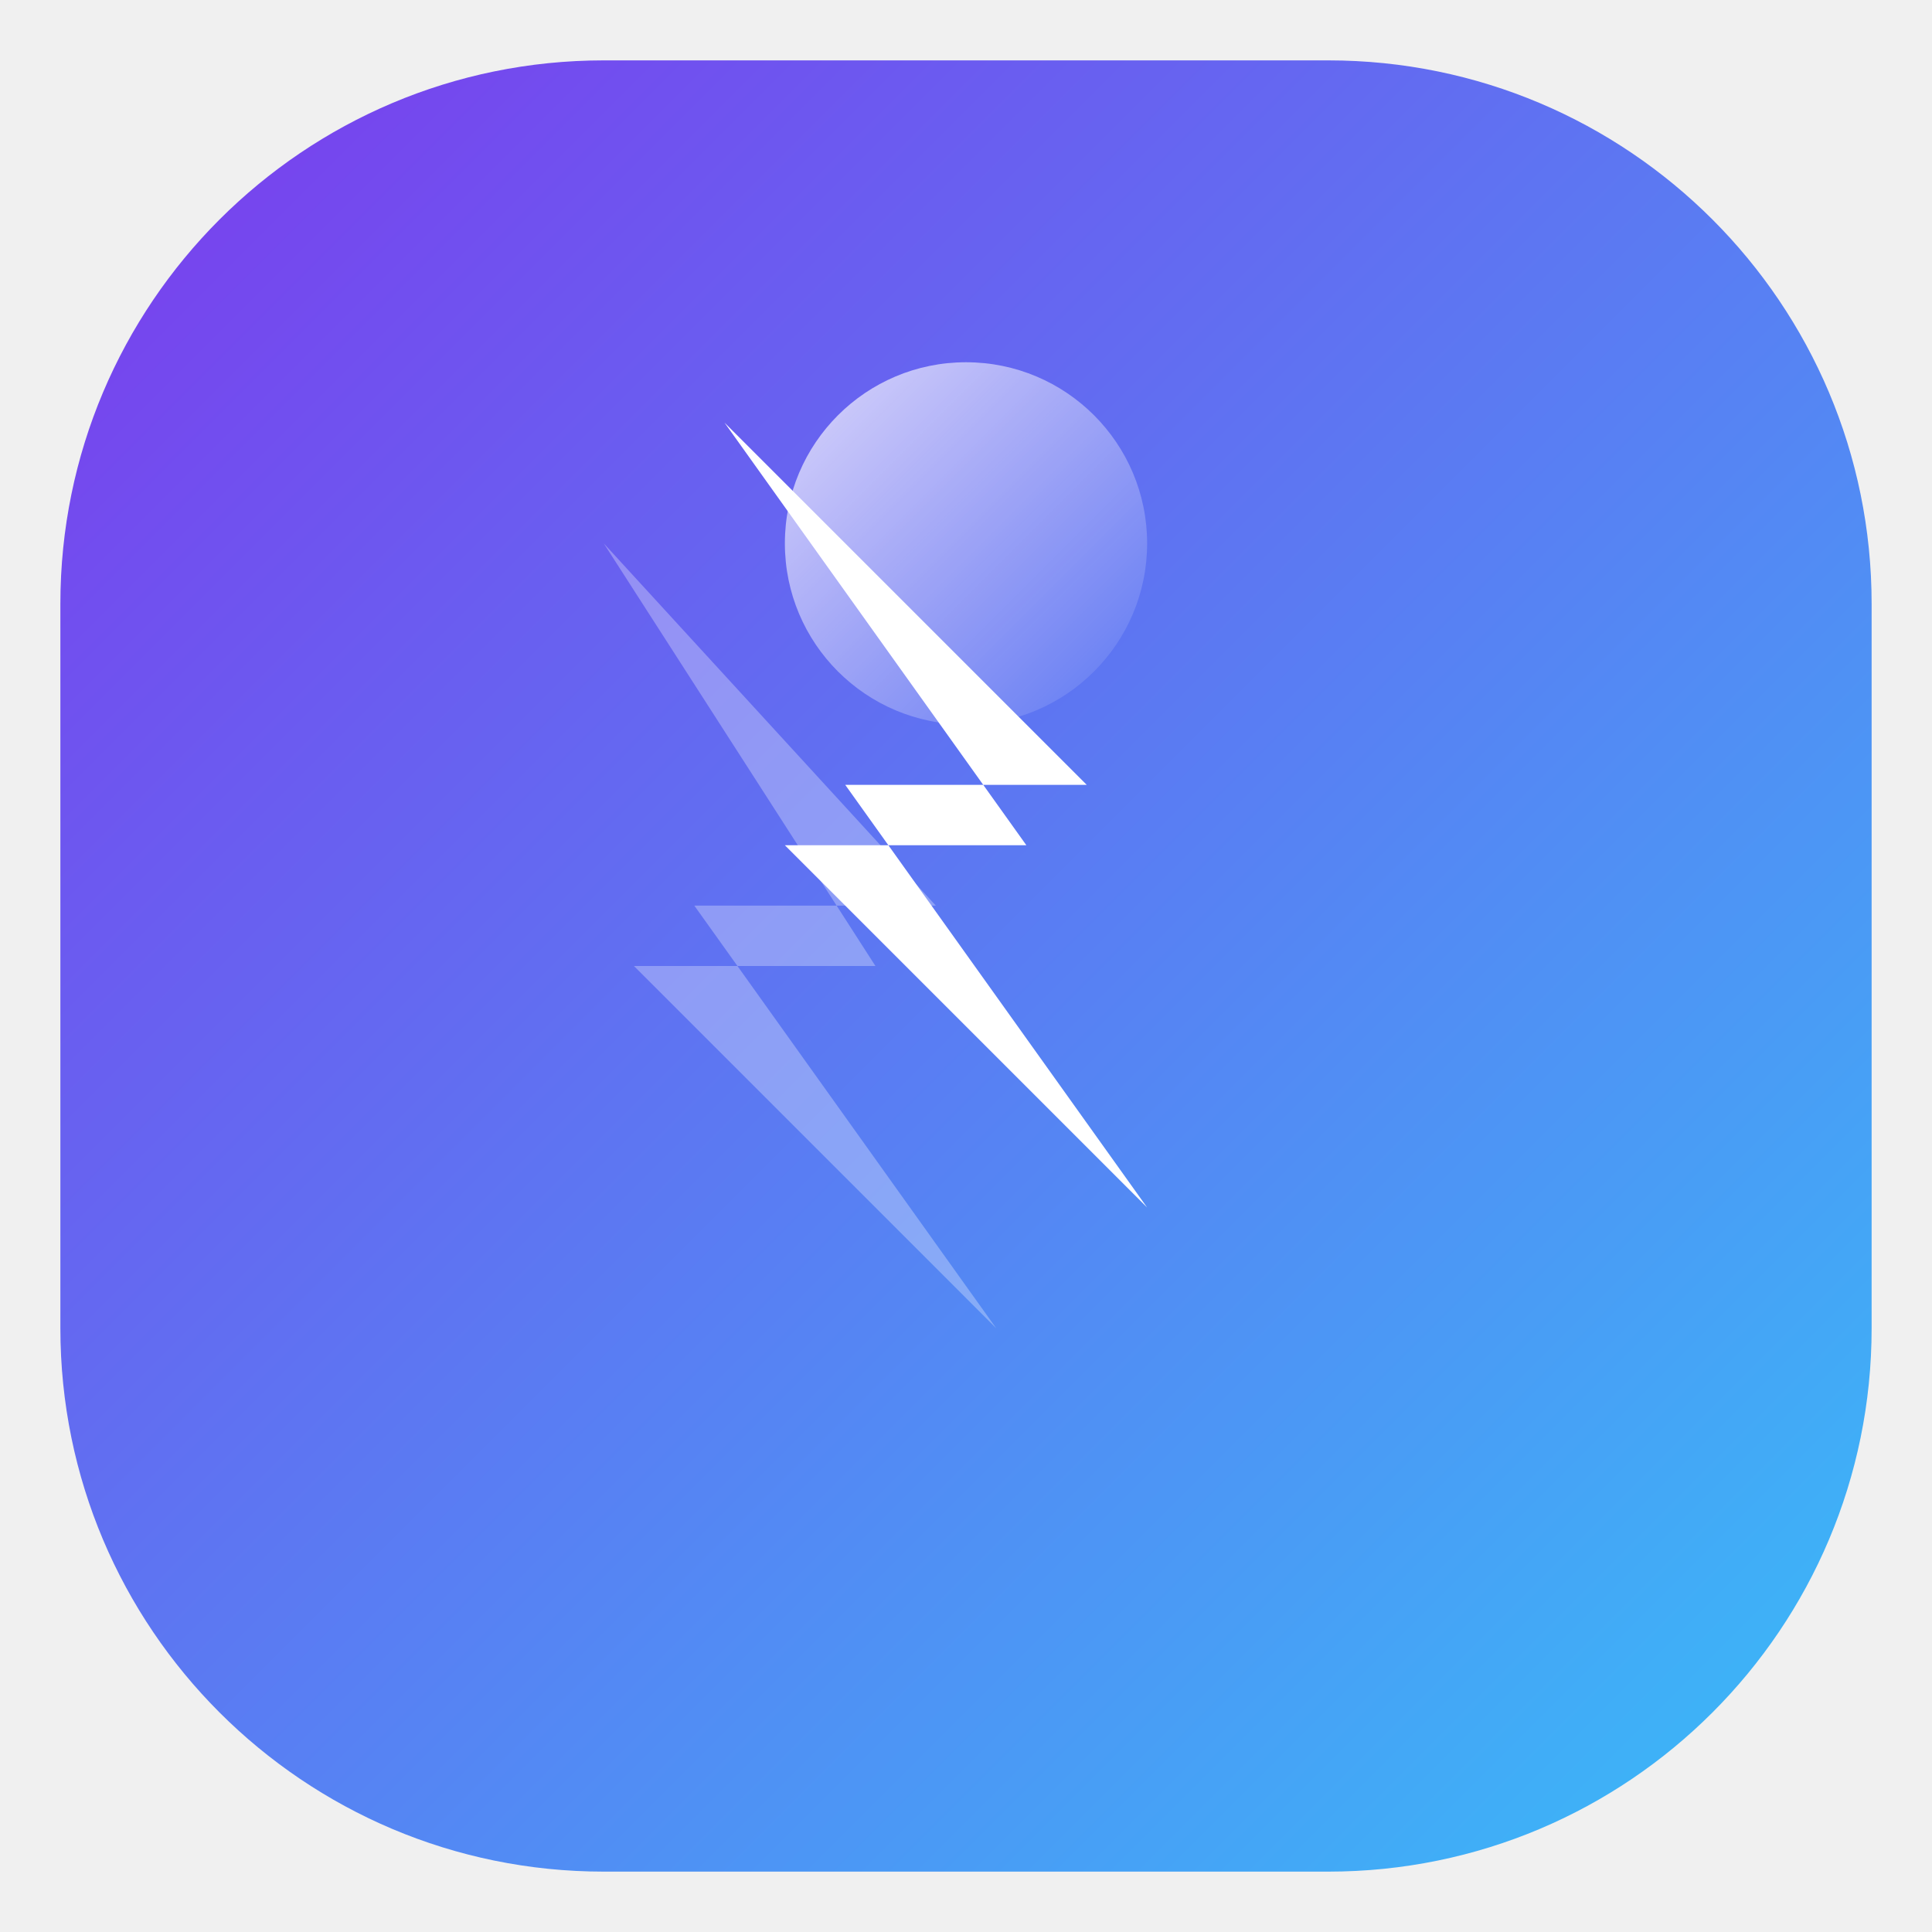
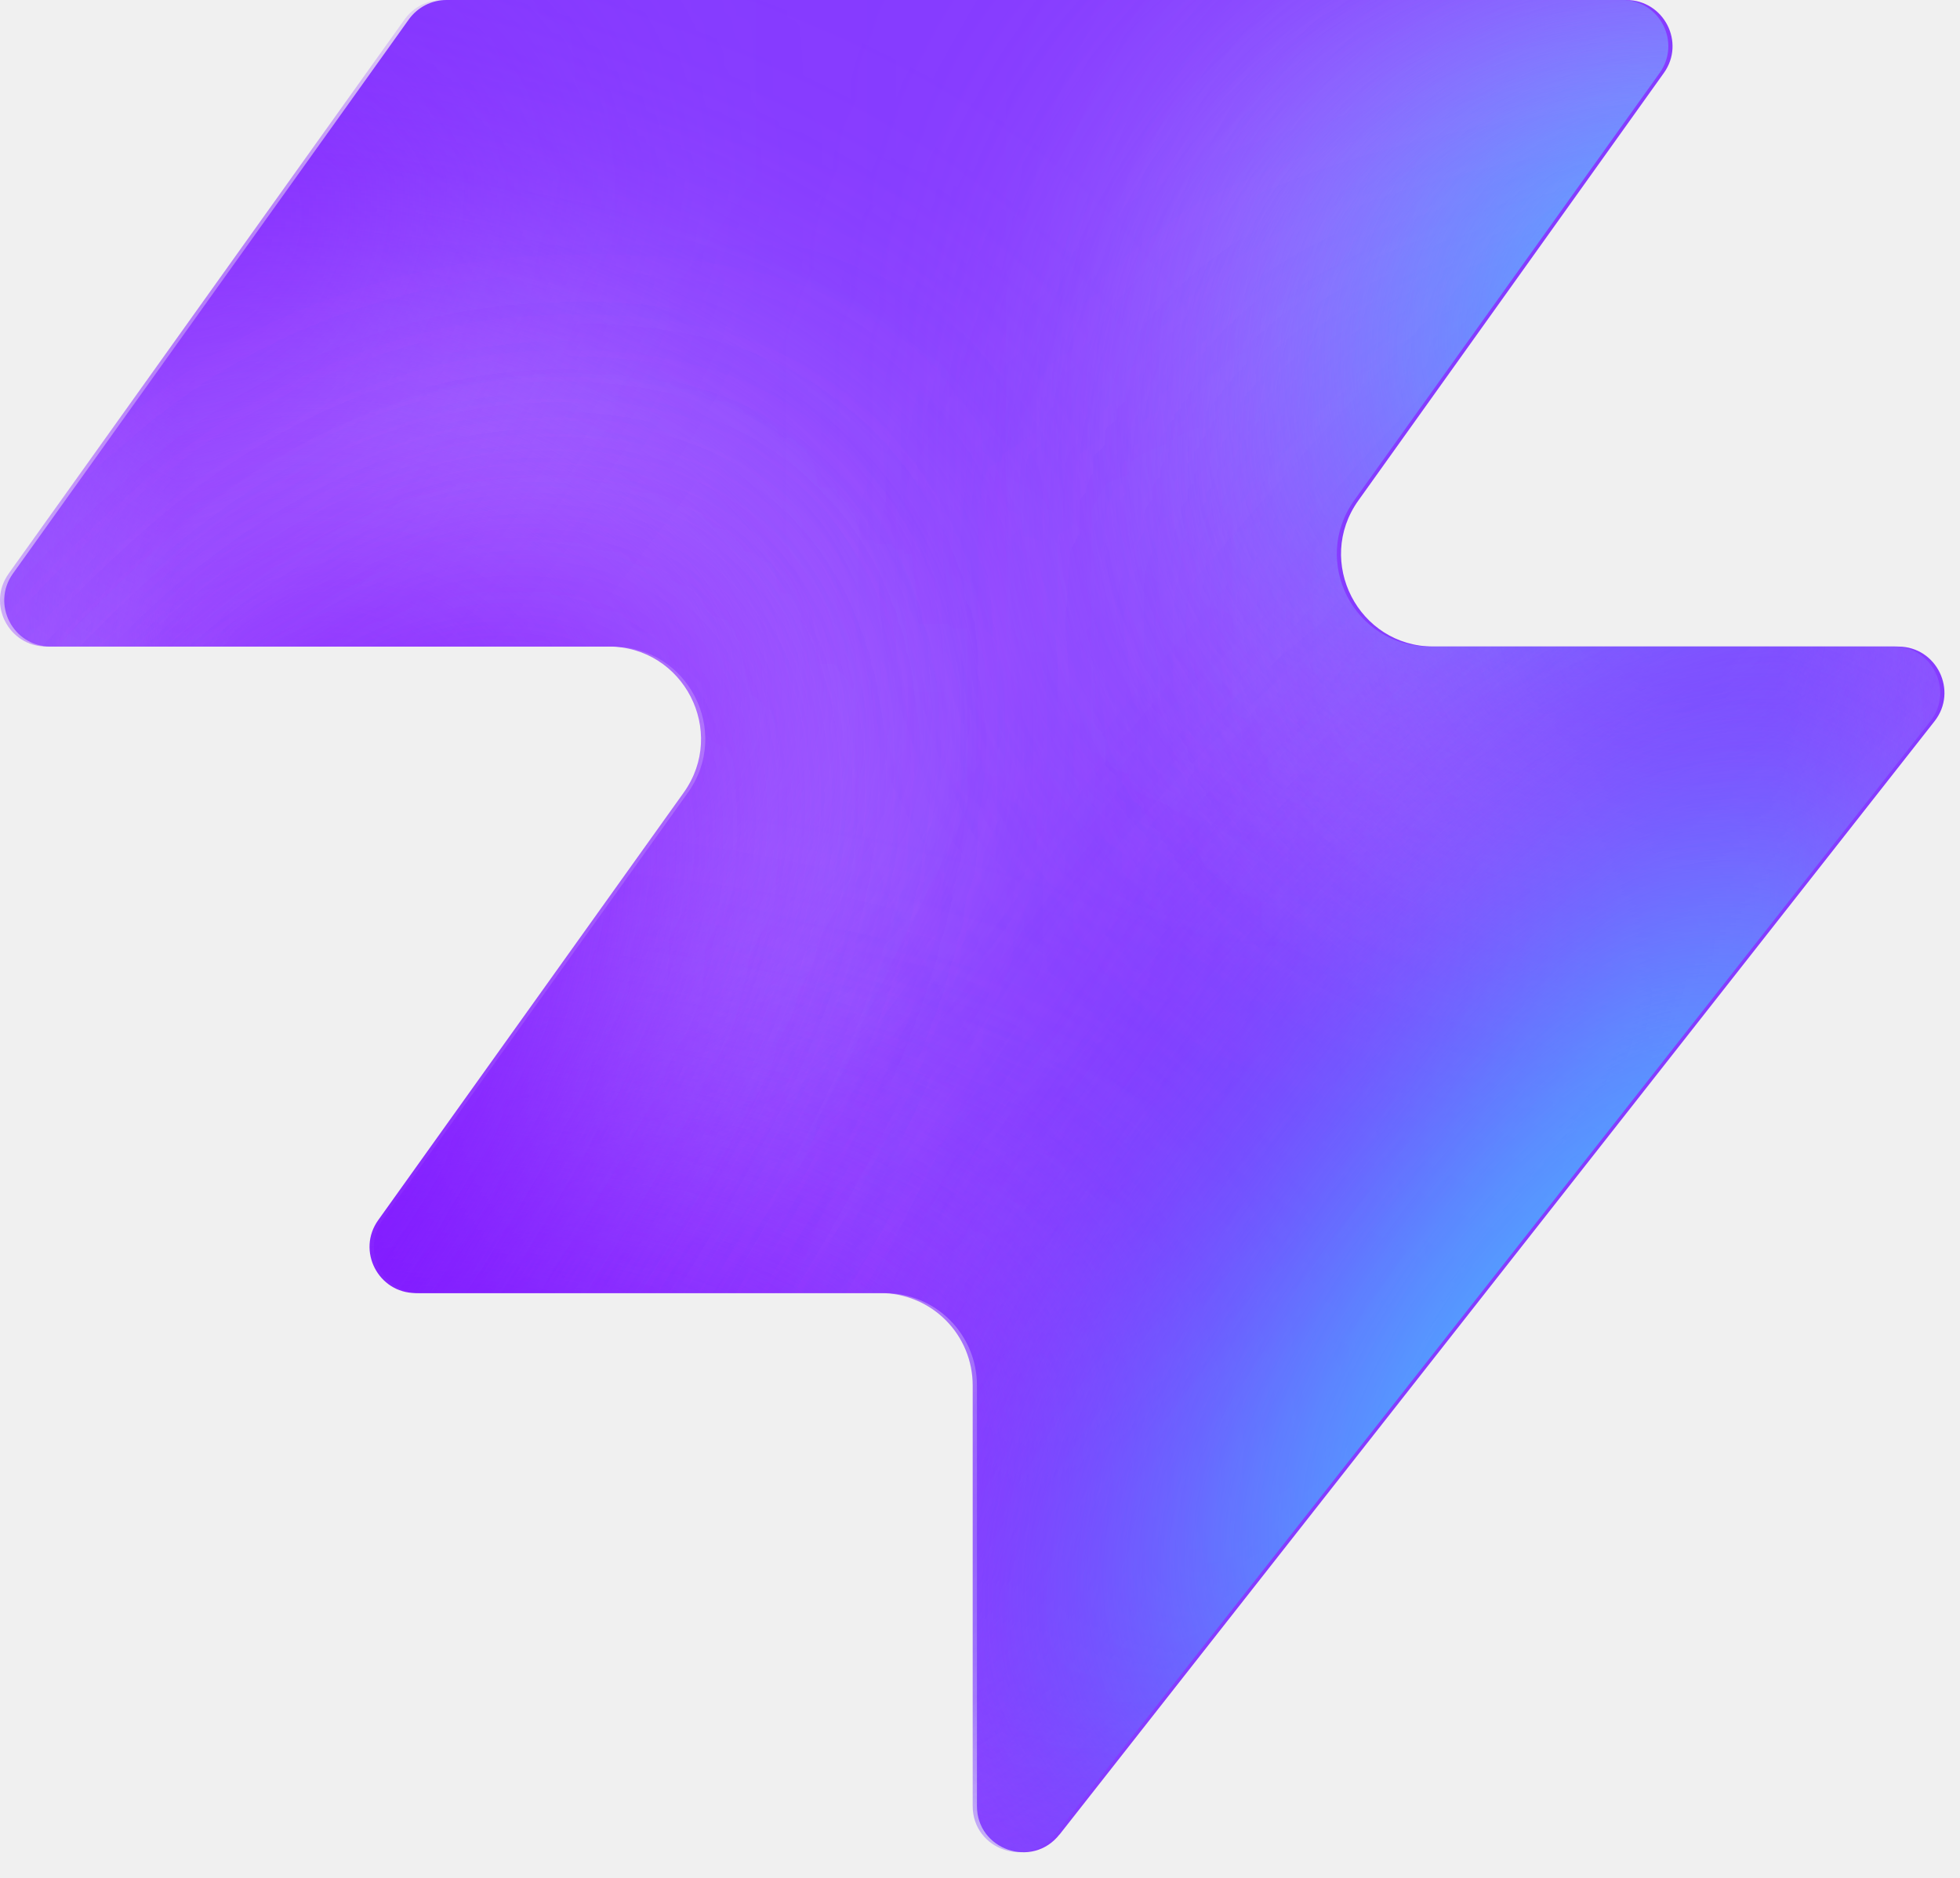
- <svg xmlns="http://www.w3.org/2000/svg" width="64" height="64" viewBox="0 0 64 64" fill="none">
+ <svg xmlns="http://www.w3.org/2000/svg" width="48" height="46" fill="none" viewBox="0 0 48 46">
+   <path fill="#863bff" d="M25.946 44.938c-.664.845-2.021.375-2.021-.698V33.937a2.26 2.26 0 0 0-2.262-2.262H10.287c-.92 0-1.456-1.04-.92-1.788l7.48-10.471c1.07-1.497 0-3.578-1.842-3.578H1.237c-.92 0-1.456-1.04-.92-1.788L10.013.474c.214-.297.556-.474.92-.474h28.894c.92 0 1.456 1.04.92 1.788l-7.48 10.471c-1.07 1.498 0 3.579 1.842 3.579h11.377c.943 0 1.473 1.088.89 1.83L25.947 44.94z" style="fill:#863bff;fill:color(display-p3 .525 .23 1);fill-opacity:1" />
+   <mask id="a" width="48" height="46" x="0" y="0" maskUnits="userSpaceOnUse" style="mask-type:alpha">
+     <path fill="#000" d="M25.842 44.938c-.664.844-2.021.375-2.021-.698V33.937a2.26 2.26 0 0 0-2.262-2.262H10.183c-.92 0-1.456-1.04-.92-1.788l7.48-10.471c1.07-1.498 0-3.579-1.842-3.579H1.133c-.92 0-1.456-1.04-.92-1.787L9.91.473c.214-.297.556-.474.92-.474h28.894c.92 0 1.456 1.04.92 1.788l-7.48 10.471c-1.07 1.498 0 3.578 1.842 3.578h11.377c.943 0 1.473 1.088.89 1.832L25.843 44.94z" style="fill:#000;fill-opacity:1" />
+   </mask>
+   <g mask="url(#a)">
+     <g filter="url(#b)">
+       <ellipse cx="5.508" cy="14.704" fill="#ede6ff" rx="5.508" ry="14.704" style="fill:#ede6ff;fill:color(display-p3 .927 .903 1);fill-opacity:1" transform="matrix(.00324 1 1 -.00324 -4.47 31.516)" />
+     </g>
+     <g filter="url(#c)">
+       <ellipse cx="10.399" cy="29.851" fill="#ede6ff" rx="10.399" ry="29.851" style="fill:#ede6ff;fill:color(display-p3 .927 .903 1);fill-opacity:1" transform="matrix(.00324 1 1 -.00324 -39.328 7.883)" />
+     </g>
+     <g filter="url(#d)">
+       <ellipse cx="5.508" cy="30.487" fill="#7e14ff" rx="5.508" ry="30.487" style="fill:#7e14ff;fill:color(display-p3 .492 .077 1);fill-opacity:1" transform="rotate(89.814 -25.913 -14.639)scale(1 -1)" />
+     </g>
+     <g filter="url(#e)">
+       <ellipse cx="5.508" cy="30.599" fill="#7e14ff" rx="5.508" ry="30.599" style="fill:#7e14ff;fill:color(display-p3 .492 .077 1);fill-opacity:1" transform="rotate(89.814 -32.644 -3.334)scale(1 -1)" />
+     </g>
+     <g filter="url(#f)">
+       <ellipse cx="5.508" cy="30.599" fill="#7e14ff" rx="5.508" ry="30.599" style="fill:#7e14ff;fill:color(display-p3 .492 .077 1);fill-opacity:1" transform="matrix(.00324 1 1 -.00324 -34.34 30.47)" />
+     </g>
+     <g filter="url(#g)">
+       <ellipse cx="14.072" cy="22.078" fill="#ede6ff" rx="14.072" ry="22.078" style="fill:#ede6ff;fill:color(display-p3 .927 .903 1);fill-opacity:1" transform="rotate(93.35 24.506 48.493)scale(-1 1)" />
+     </g>
+     <g filter="url(#h)">
+       <ellipse cx="3.47" cy="21.501" fill="#7e14ff" rx="3.47" ry="21.501" style="fill:#7e14ff;fill:color(display-p3 .492 .077 1);fill-opacity:1" transform="rotate(89.009 28.708 47.59)scale(-1 1)" />
+     </g>
+     <g filter="url(#i)">
+       <ellipse cx="3.47" cy="21.501" fill="#7e14ff" rx="3.47" ry="21.501" style="fill:#7e14ff;fill:color(display-p3 .492 .077 1);fill-opacity:1" transform="rotate(89.009 28.708 47.59)scale(-1 1)" />
+     </g>
+     <g filter="url(#j)">
+       <ellipse cx=".387" cy="8.972" fill="#7e14ff" rx="4.407" ry="29.108" style="fill:#7e14ff;fill:color(display-p3 .492 .077 1);fill-opacity:1" transform="rotate(39.51 .387 8.972)" />
+     </g>
+     <g filter="url(#k)">
+       <ellipse cx="47.523" cy="-6.092" fill="#7e14ff" rx="4.407" ry="29.108" style="fill:#7e14ff;fill:color(display-p3 .492 .077 1);fill-opacity:1" transform="rotate(37.892 47.523 -6.092)" />
+     </g>
+     <g filter="url(#l)">
+       <ellipse cx="41.412" cy="6.333" fill="#47bfff" rx="5.971" ry="9.665" style="fill:#47bfff;fill:color(display-p3 .28 .748 1);fill-opacity:1" transform="rotate(37.892 41.412 6.333)" />
+     </g>
+     <g filter="url(#m)">
+       <ellipse cx="-1.879" cy="38.332" fill="#7e14ff" rx="4.407" ry="29.108" style="fill:#7e14ff;fill:color(display-p3 .492 .077 1);fill-opacity:1" transform="rotate(37.892 -1.88 38.332)" />
+     </g>
+     <g filter="url(#n)">
+       <ellipse cx="-1.879" cy="38.332" fill="#7e14ff" rx="4.407" ry="29.108" style="fill:#7e14ff;fill:color(display-p3 .492 .077 1);fill-opacity:1" transform="rotate(37.892 -1.88 38.332)" />
+     </g>
+     <g filter="url(#o)">
+       <ellipse cx="35.651" cy="29.907" fill="#7e14ff" rx="4.407" ry="29.108" style="fill:#7e14ff;fill:color(display-p3 .492 .077 1);fill-opacity:1" transform="rotate(37.892 35.651 29.907)" />
+     </g>
+     <g filter="url(#p)">
+       <ellipse cx="38.418" cy="32.4" fill="#47bfff" rx="5.971" ry="15.297" style="fill:#47bfff;fill:color(display-p3 .28 .748 1);fill-opacity:1" transform="rotate(37.892 38.418 32.4)" />
+     </g>
+   </g>
  <defs>
-     <linearGradient id="grad" x1="0" y1="0" x2="1" y2="1">
-       <stop offset="0%" stop-color="#7c3aed" />
-       <stop offset="100%" stop-color="#38bdf8" />
-     </linearGradient>
-     <linearGradient id="glow" x1="0" y1="0" x2="1" y2="1">
-       <stop offset="0%" stop-color="#ffffff" stop-opacity="0.75" />
-       <stop offset="100%" stop-color="#ffffff" stop-opacity="0" />
-     </linearGradient>
+     <filter id="b" width="60.045" height="41.654" x="-19.77" y="16.149" color-interpolation-filters="sRGB" filterUnits="userSpaceOnUse">
+       <feFlood flood-opacity="0" result="BackgroundImageFix" />
+       <feBlend in="SourceGraphic" in2="BackgroundImageFix" result="shape" />
+       <feGaussianBlur result="effect1_foregroundBlur_2002_17158" stdDeviation="7.659" />
+     </filter>
+     <filter id="c" width="90.34" height="51.437" x="-54.613" y="-7.533" color-interpolation-filters="sRGB" filterUnits="userSpaceOnUse">
+       <feFlood flood-opacity="0" result="BackgroundImageFix" />
+       <feBlend in="SourceGraphic" in2="BackgroundImageFix" result="shape" />
+       <feGaussianBlur result="effect1_foregroundBlur_2002_17158" stdDeviation="7.659" />
+     </filter>
+     <filter id="d" width="79.355" height="29.4" x="-49.64" y="2.03" color-interpolation-filters="sRGB" filterUnits="userSpaceOnUse">
+       <feFlood flood-opacity="0" result="BackgroundImageFix" />
+       <feBlend in="SourceGraphic" in2="BackgroundImageFix" result="shape" />
+       <feGaussianBlur result="effect1_foregroundBlur_2002_17158" stdDeviation="4.596" />
+     </filter>
+     <filter id="e" width="79.579" height="29.4" x="-45.045" y="20.029" color-interpolation-filters="sRGB" filterUnits="userSpaceOnUse">
+       <feFlood flood-opacity="0" result="BackgroundImageFix" />
+       <feBlend in="SourceGraphic" in2="BackgroundImageFix" result="shape" />
+       <feGaussianBlur result="effect1_foregroundBlur_2002_17158" stdDeviation="4.596" />
+     </filter>
+     <filter id="f" width="79.579" height="29.4" x="-43.513" y="21.178" color-interpolation-filters="sRGB" filterUnits="userSpaceOnUse">
+       <feFlood flood-opacity="0" result="BackgroundImageFix" />
+       <feBlend in="SourceGraphic" in2="BackgroundImageFix" result="shape" />
+       <feGaussianBlur result="effect1_foregroundBlur_2002_17158" stdDeviation="4.596" />
+     </filter>
+     <filter id="g" width="74.749" height="58.852" x="15.756" y="-17.901" color-interpolation-filters="sRGB" filterUnits="userSpaceOnUse">
+       <feFlood flood-opacity="0" result="BackgroundImageFix" />
+       <feBlend in="SourceGraphic" in2="BackgroundImageFix" result="shape" />
+       <feGaussianBlur result="effect1_foregroundBlur_2002_17158" stdDeviation="7.659" />
+     </filter>
+     <filter id="h" width="61.377" height="25.362" x="23.548" y="2.284" color-interpolation-filters="sRGB" filterUnits="userSpaceOnUse">
+       <feFlood flood-opacity="0" result="BackgroundImageFix" />
+       <feBlend in="SourceGraphic" in2="BackgroundImageFix" result="shape" />
+       <feGaussianBlur result="effect1_foregroundBlur_2002_17158" stdDeviation="4.596" />
+     </filter>
+     <filter id="i" width="61.377" height="25.362" x="23.548" y="2.284" color-interpolation-filters="sRGB" filterUnits="userSpaceOnUse">
+       <feFlood flood-opacity="0" result="BackgroundImageFix" />
+       <feBlend in="SourceGraphic" in2="BackgroundImageFix" result="shape" />
+       <feGaussianBlur result="effect1_foregroundBlur_2002_17158" stdDeviation="4.596" />
+     </filter>
+     <filter id="j" width="56.045" height="63.649" x="-27.636" y="-22.853" color-interpolation-filters="sRGB" filterUnits="userSpaceOnUse">
+       <feFlood flood-opacity="0" result="BackgroundImageFix" />
+       <feBlend in="SourceGraphic" in2="BackgroundImageFix" result="shape" />
+       <feGaussianBlur result="effect1_foregroundBlur_2002_17158" stdDeviation="4.596" />
+     </filter>
+     <filter id="k" width="54.814" height="64.646" x="20.116" y="-38.415" color-interpolation-filters="sRGB" filterUnits="userSpaceOnUse">
+       <feFlood flood-opacity="0" result="BackgroundImageFix" />
+       <feBlend in="SourceGraphic" in2="BackgroundImageFix" result="shape" />
+       <feGaussianBlur result="effect1_foregroundBlur_2002_17158" stdDeviation="4.596" />
+     </filter>
+     <filter id="l" width="33.541" height="35.313" x="24.641" y="-11.323" color-interpolation-filters="sRGB" filterUnits="userSpaceOnUse">
+       <feFlood flood-opacity="0" result="BackgroundImageFix" />
+       <feBlend in="SourceGraphic" in2="BackgroundImageFix" result="shape" />
+       <feGaussianBlur result="effect1_foregroundBlur_2002_17158" stdDeviation="4.596" />
+     </filter>
+     <filter id="m" width="54.814" height="64.646" x="-29.286" y="6.009" color-interpolation-filters="sRGB" filterUnits="userSpaceOnUse">
+       <feFlood flood-opacity="0" result="BackgroundImageFix" />
+       <feBlend in="SourceGraphic" in2="BackgroundImageFix" result="shape" />
+       <feGaussianBlur result="effect1_foregroundBlur_2002_17158" stdDeviation="4.596" />
+     </filter>
+     <filter id="n" width="54.814" height="64.646" x="-29.286" y="6.009" color-interpolation-filters="sRGB" filterUnits="userSpaceOnUse">
+       <feFlood flood-opacity="0" result="BackgroundImageFix" />
+       <feBlend in="SourceGraphic" in2="BackgroundImageFix" result="shape" />
+       <feGaussianBlur result="effect1_foregroundBlur_2002_17158" stdDeviation="4.596" />
+     </filter>
+     <filter id="o" width="54.814" height="64.646" x="8.244" y="-2.416" color-interpolation-filters="sRGB" filterUnits="userSpaceOnUse">
+       <feFlood flood-opacity="0" result="BackgroundImageFix" />
+       <feBlend in="SourceGraphic" in2="BackgroundImageFix" result="shape" />
+       <feGaussianBlur result="effect1_foregroundBlur_2002_17158" stdDeviation="4.596" />
+     </filter>
+     <filter id="p" width="39.409" height="43.623" x="18.713" y="10.588" color-interpolation-filters="sRGB" filterUnits="userSpaceOnUse">
+       <feFlood flood-opacity="0" result="BackgroundImageFix" />
+       <feBlend in="SourceGraphic" in2="BackgroundImageFix" result="shape" />
+       <feGaussianBlur result="effect1_foregroundBlur_2002_17158" stdDeviation="4.596" />
+     </filter>
  </defs>
-   <rect x="2" y="2" width="60" height="60" rx="18" fill="url(#grad)" />
-   <path d="M24 14L36 26H28L38 40L26 28H34L24 14Z" fill="#ffffff" />
-   <path d="M20 18L31 30H23L33 44L21 32H29L20 18Z" fill="#ffffff" opacity="0.3" />
-   <circle cx="32" cy="18" r="6" fill="url(#glow)" />
</svg>
